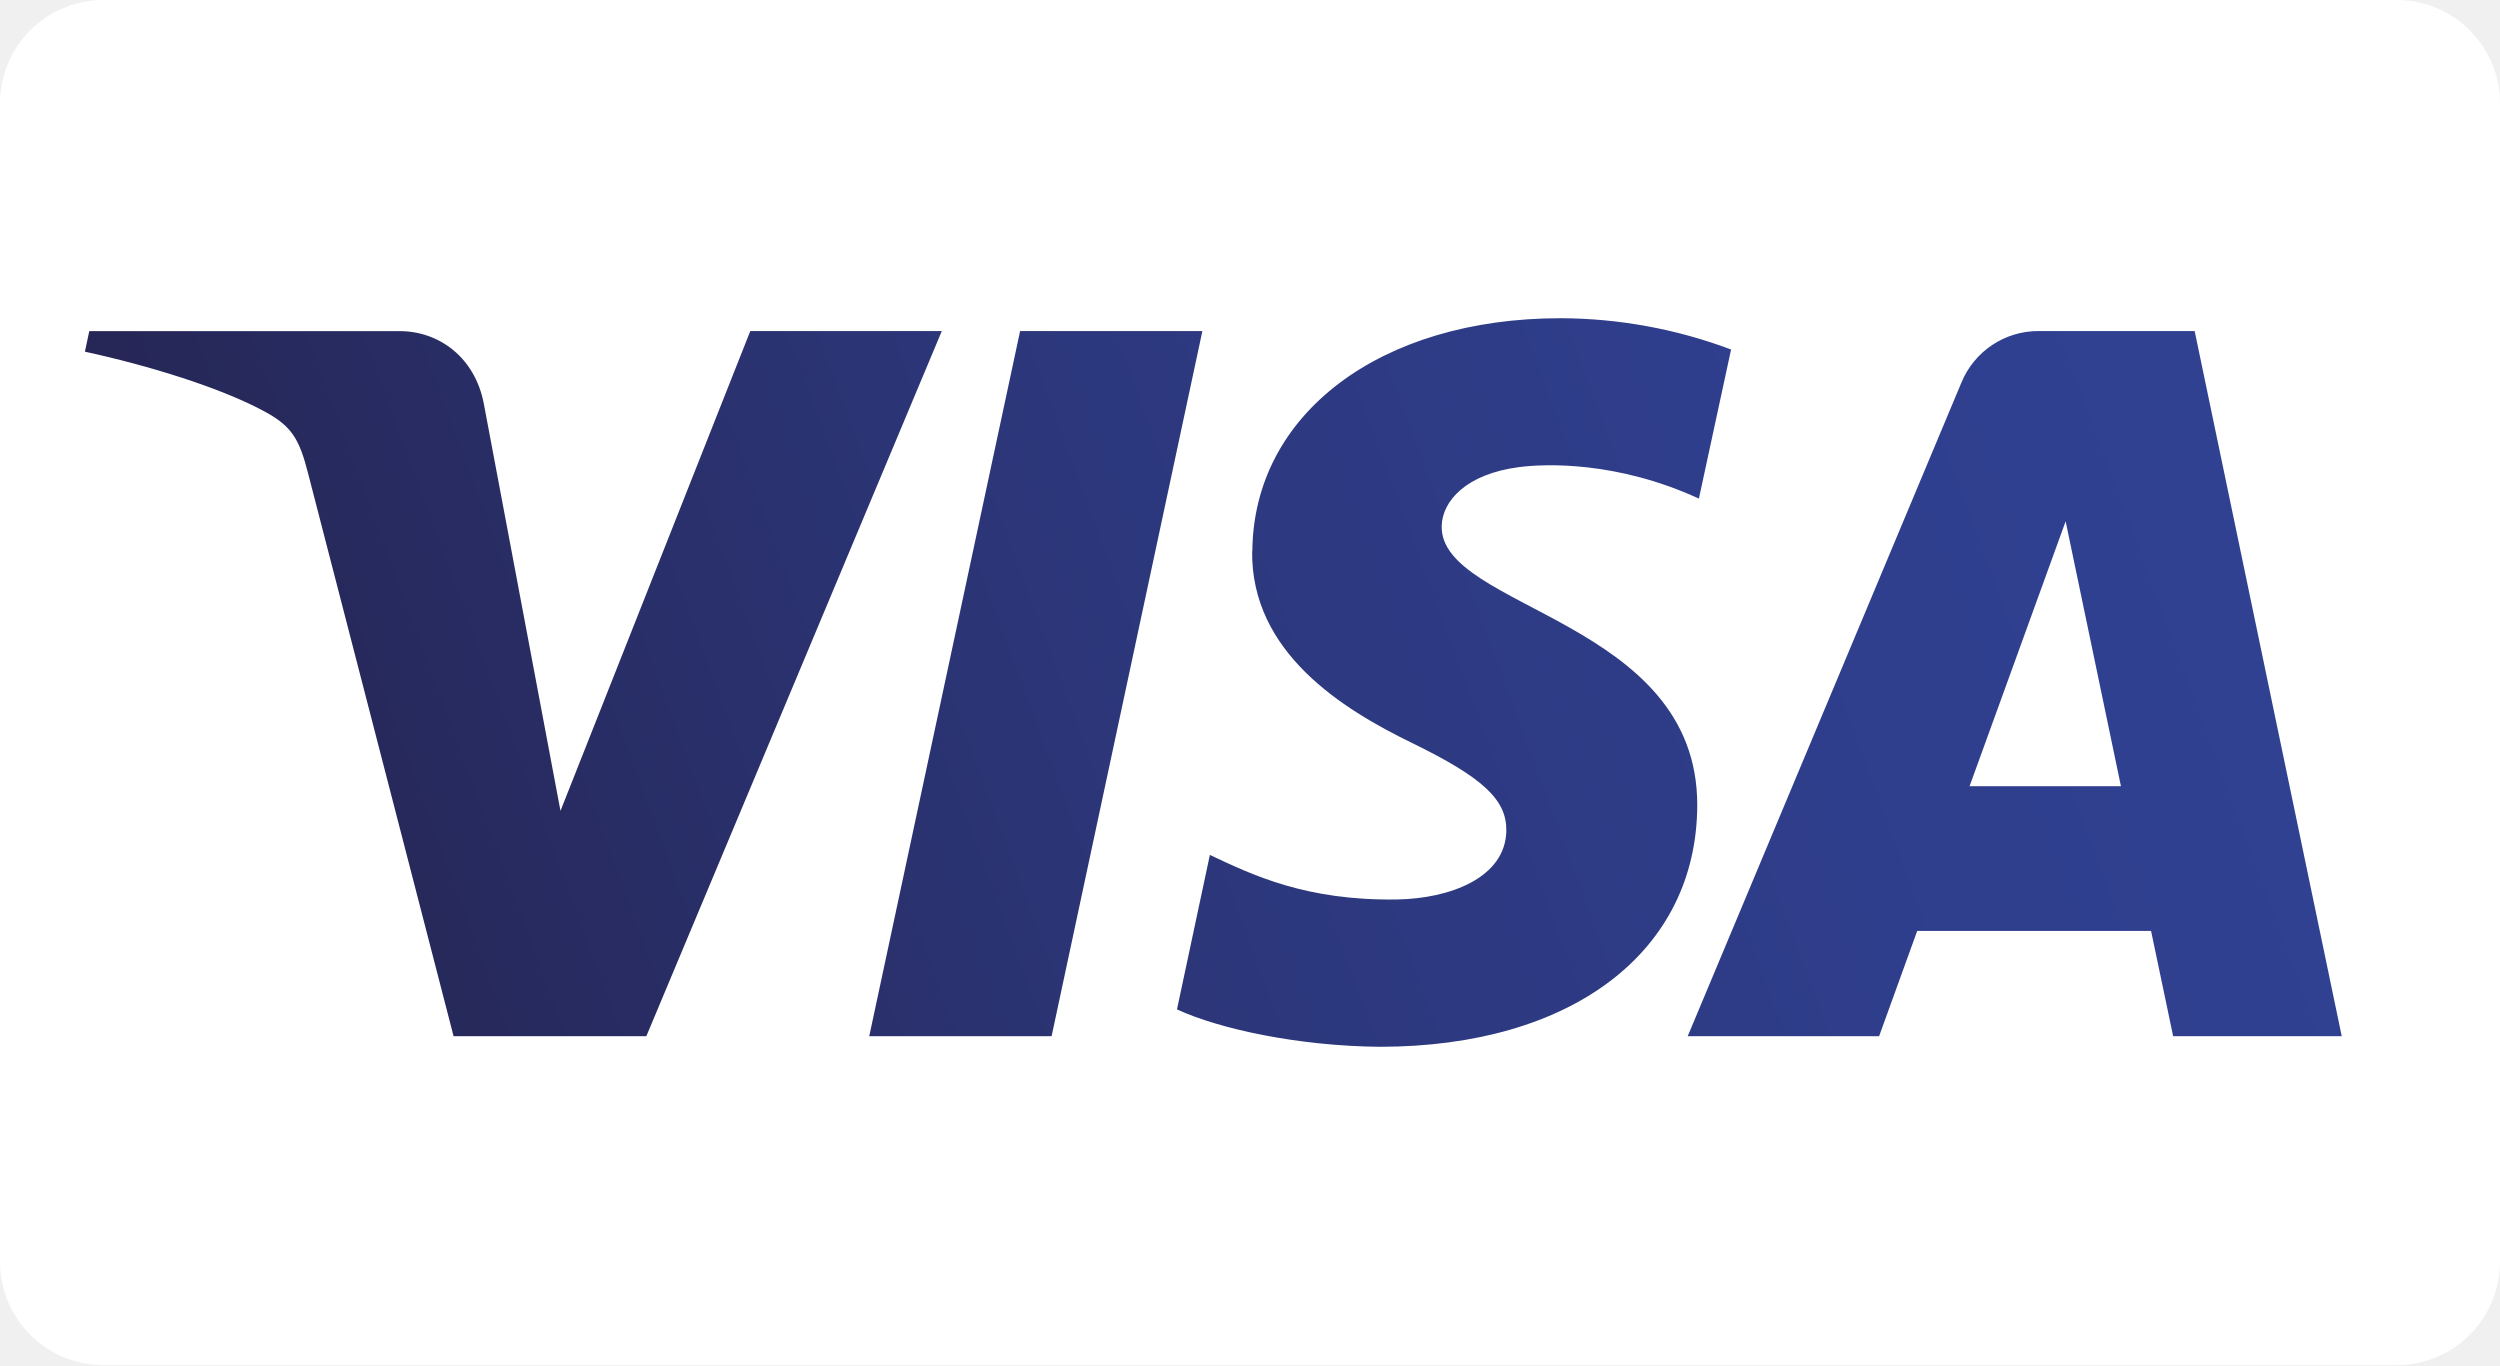
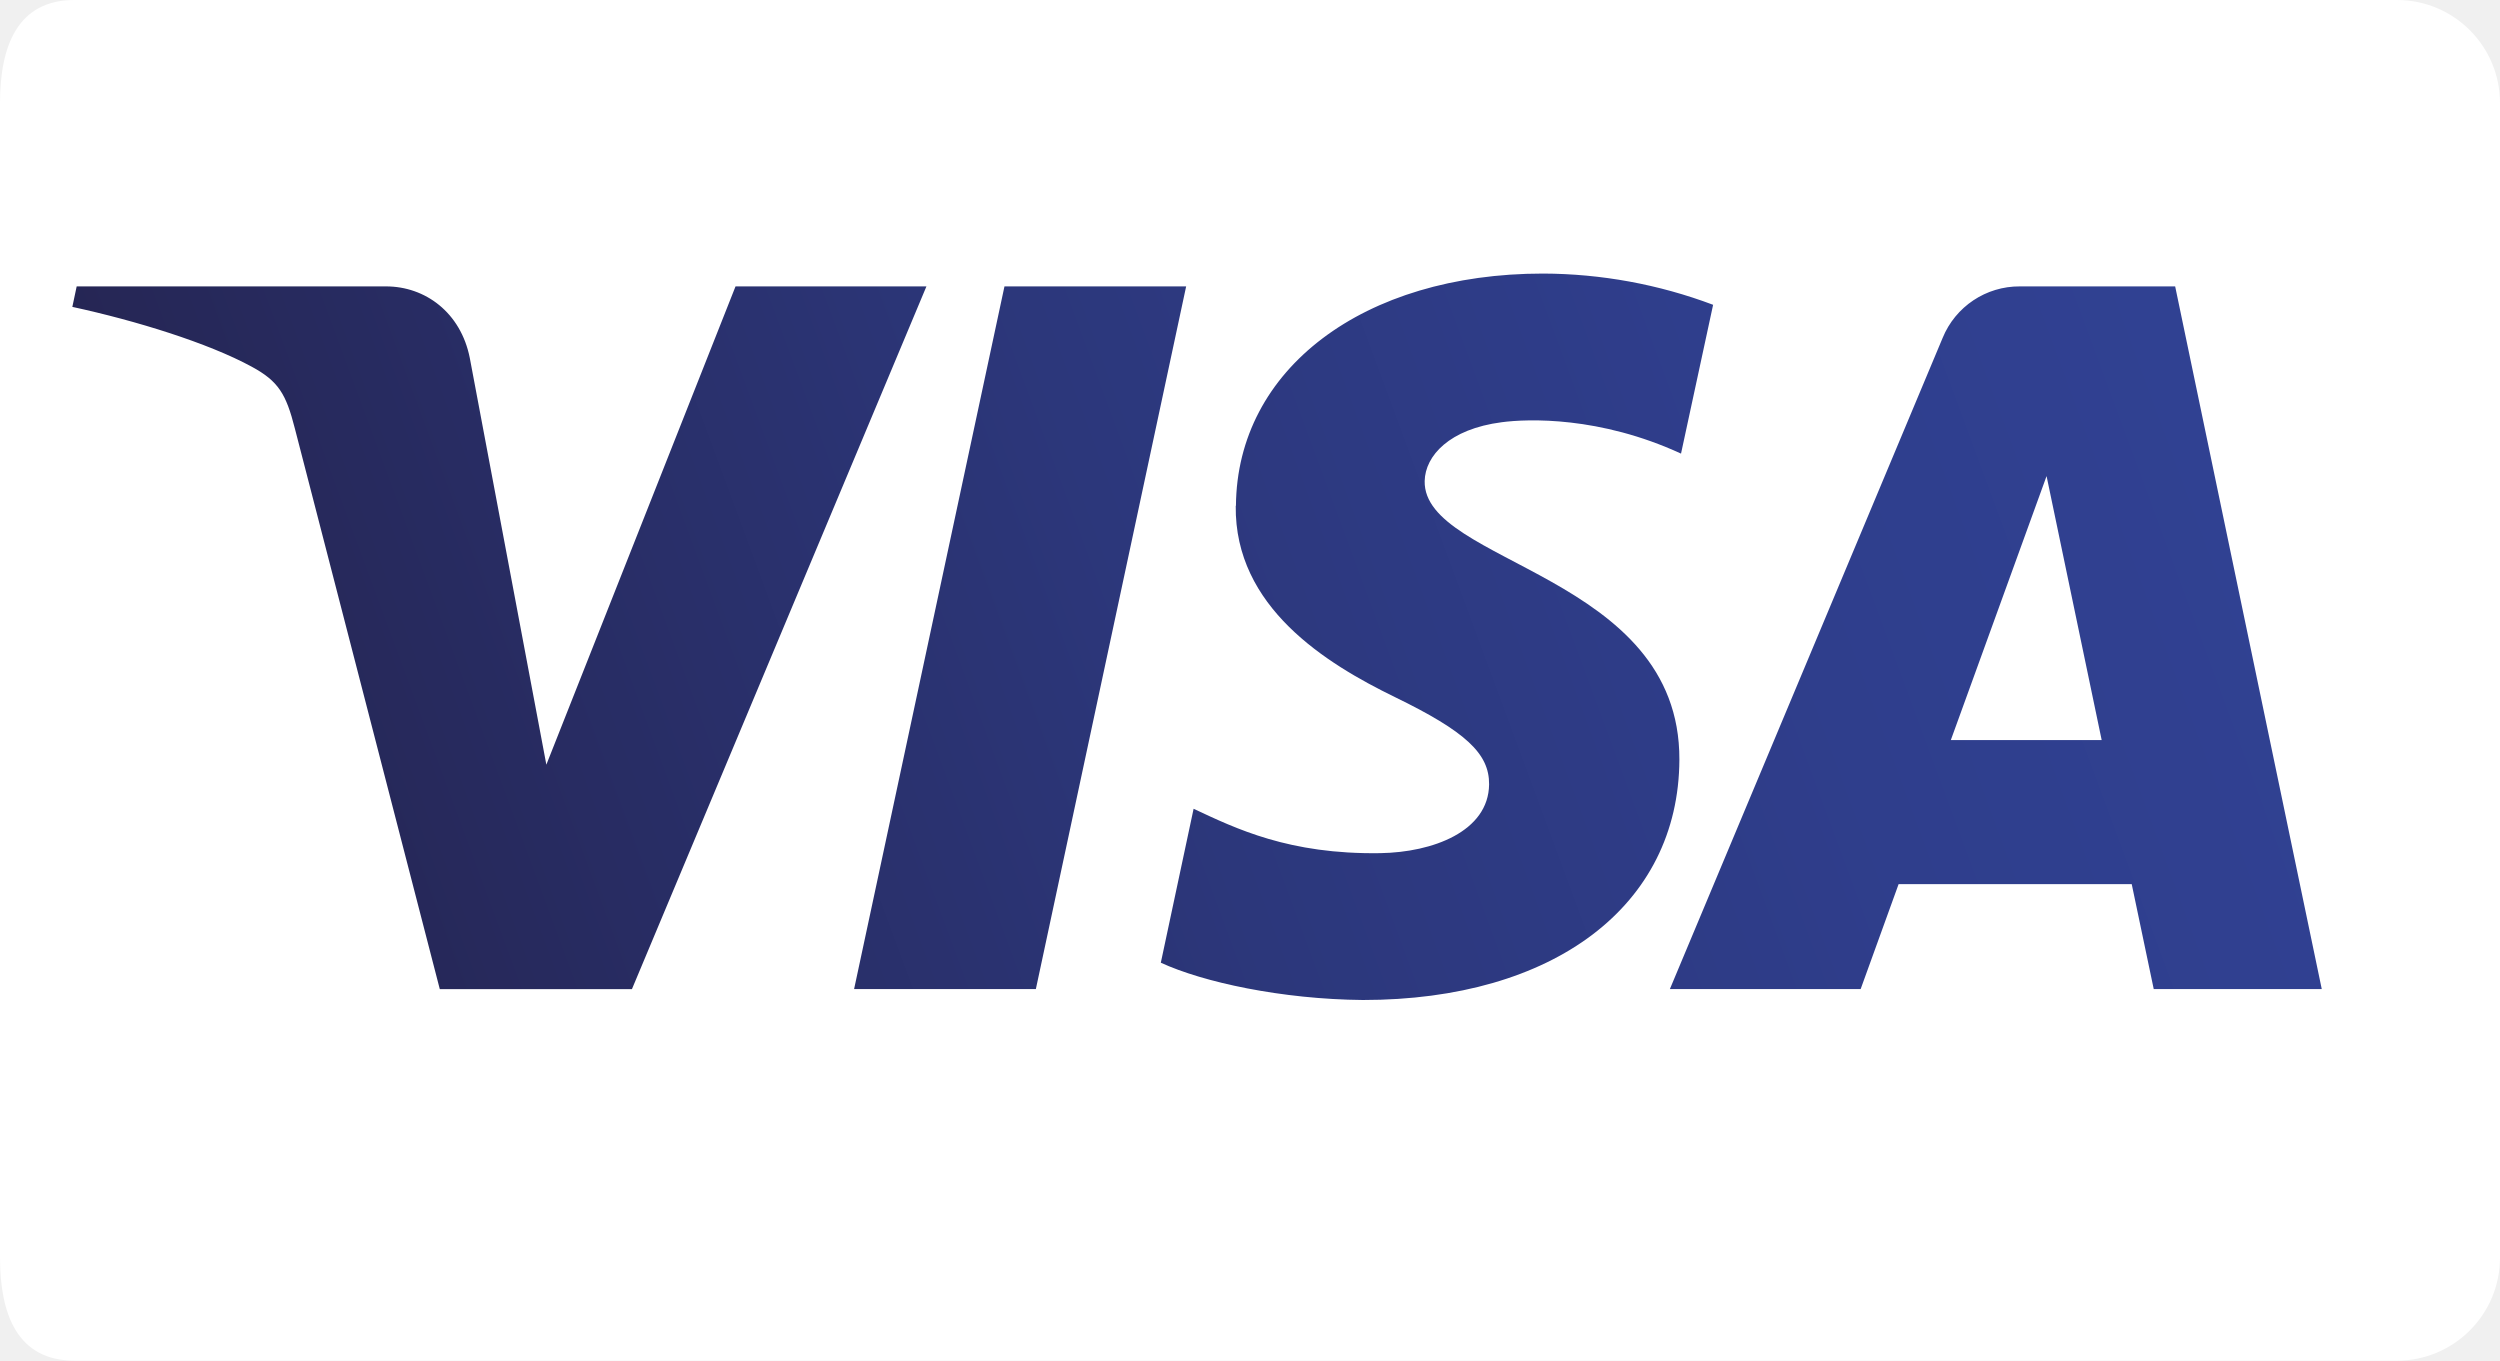
- <svg xmlns="http://www.w3.org/2000/svg" id="visa" data-name="visa" viewBox="0 0 608 332">
+ <svg xmlns="http://www.w3.org/2000/svg" id="a045dab7-5f15-424a-ab4c-93ee40aa9bfb" data-name="Слой 1" viewBox="0 0 610 332">
  <defs>
-     <style>.visa-cls-1{fill:none;}.visa-cls-2{fill:#fff;}.visa-cls-3{clip-path:url(#clip-path);}.visa-cls-4{fill:url(#Безымянный_градиент_2);}</style>
-     <clipPath id="clip-path">
-       <path class="visa-cls-1" d="M304.52,134c-.31,24.69,22,38.47,38.82,46.66,17.27,8.41,23.07,13.8,23,21.31-.13,11.51-13.78,16.58-26.56,16.78-22.28.35-35.23-6-45.54-10.83l-8,37.57c10.33,4.76,29.47,8.91,49.31,9.09,46.58,0,77.06-23,77.22-58.64.18-45.24-62.58-47.75-62.15-68,.14-6.13,6-12.68,18.82-14.34,6.34-.84,23.86-1.48,43.73,7.66L421,85a118.87,118.87,0,0,0-41.5-7.61c-43.84,0-74.68,23.3-74.93,56.66M495.86,80.51A20.22,20.22,0,0,0,477,93.08L410.45,252H457l9.26-25.59h56.88L528.51,252h41L533.74,80.51H495.86m6.51,46.31,13.44,64.38H479l23.35-64.38M248.09,80.51,211.4,252h44.35L292.42,80.51H248.09m-65.62,0L136.31,197.2,117.63,98c-2.19-11.08-10.84-17.47-20.45-17.47H21.71l-1.06,5c15.5,3.36,33.1,8.78,43.76,14.58,6.53,3.55,8.39,6.64,10.53,15.07L110.31,252h46.88L229.05,80.51H182.47" />
+     <clipPath id="f09c54b1-605c-498f-a440-84df1fccc88e">
+       <path d="M301.52,123.42c-.31,24.69,22,38.47,38.82,46.66,17.27,8.4,23.07,13.79,23,21.31-.13,11.5-13.78,16.58-26.56,16.78-22.28.34-35.23-6-45.54-10.83l-8,37.56c10.33,4.76,29.47,8.92,49.31,9.1,46.58,0,77.06-23,77.22-58.64.18-45.25-62.58-47.75-62.15-68,.14-6.14,6-12.68,18.82-14.34,6.34-.84,23.86-1.49,43.73,7.66L418,74.37a118.85,118.85,0,0,0-41.5-7.62c-43.84,0-74.68,23.31-74.93,56.67M492.86,69.88A20.23,20.23,0,0,0,474,82.46L407.45,241.33H454l9.26-25.6h56.88l5.37,25.6h41L530.74,69.88H492.86m6.51,46.32,13.44,64.38H476l23.35-64.38M245.09,69.88,208.4,241.33h44.35L289.42,69.88H245.09m-65.62,0-46.16,116.7L114.63,87.35c-2.19-11.07-10.84-17.47-20.45-17.47H18.71l-1.06,5c15.5,3.36,33.1,8.79,43.76,14.59,6.53,3.54,8.39,6.64,10.53,15.06l35.37,136.82h46.88L226.05,69.88H179.47" style="fill:none" />
    </clipPath>
-     <linearGradient id="Безымянный_градиент_2" x1="1534.45" y1="12.89" x2="1535.95" y2="12.89" gradientTransform="matrix(327.81, 0, 0, -327.81, -502959.3, 4392.91)" gradientUnits="userSpaceOnUse">
+     <linearGradient id="b47c95b1-dd9f-413c-8a1d-fc675143d676" x1="714.27" y1="449.31" x2="715.77" y2="449.31" gradientTransform="matrix(327.81, 0, 0, -327.81, -234094.45, 147445.32)" gradientUnits="userSpaceOnUse">
      <stop offset="0" stop-color="#252552" />
      <stop offset="0.13" stop-color="#272a5e" />
      <stop offset="0.47" stop-color="#2c377b" />
      <stop offset="0.78" stop-color="#2f3e8c" />
      <stop offset="1" stop-color="#304192" />
    </linearGradient>
  </defs>
-   <rect class="visa-cls-2" width="608" height="332" rx="25.16" />
-   <g class="visa-cls-3">
-     <rect class="visa-cls-4" x="6.93" y="-12.01" width="576.32" height="356.01" transform="translate(-39.19 112.21) rotate(-20.22)" />
+   <path d="M584.84,332H18.16C4.26,332,0,320.74,0,306.84V25.16C0,11.26,4.26,0,18.16,0H584.84A25.15,25.15,0,0,1,610,25.16V306.84A25.15,25.15,0,0,1,584.84,332Z" style="fill:#fff" />
+   <g style="clip-path:url(#f09c54b1-605c-498f-a440-84df1fccc88e)">
+     <rect x="3.93" y="-22.63" width="576.32" height="356.01" transform="translate(-35.7 110.52) rotate(-20.22)" style="fill:url(#b47c95b1-dd9f-413c-8a1d-fc675143d676)" />
  </g>
</svg>
